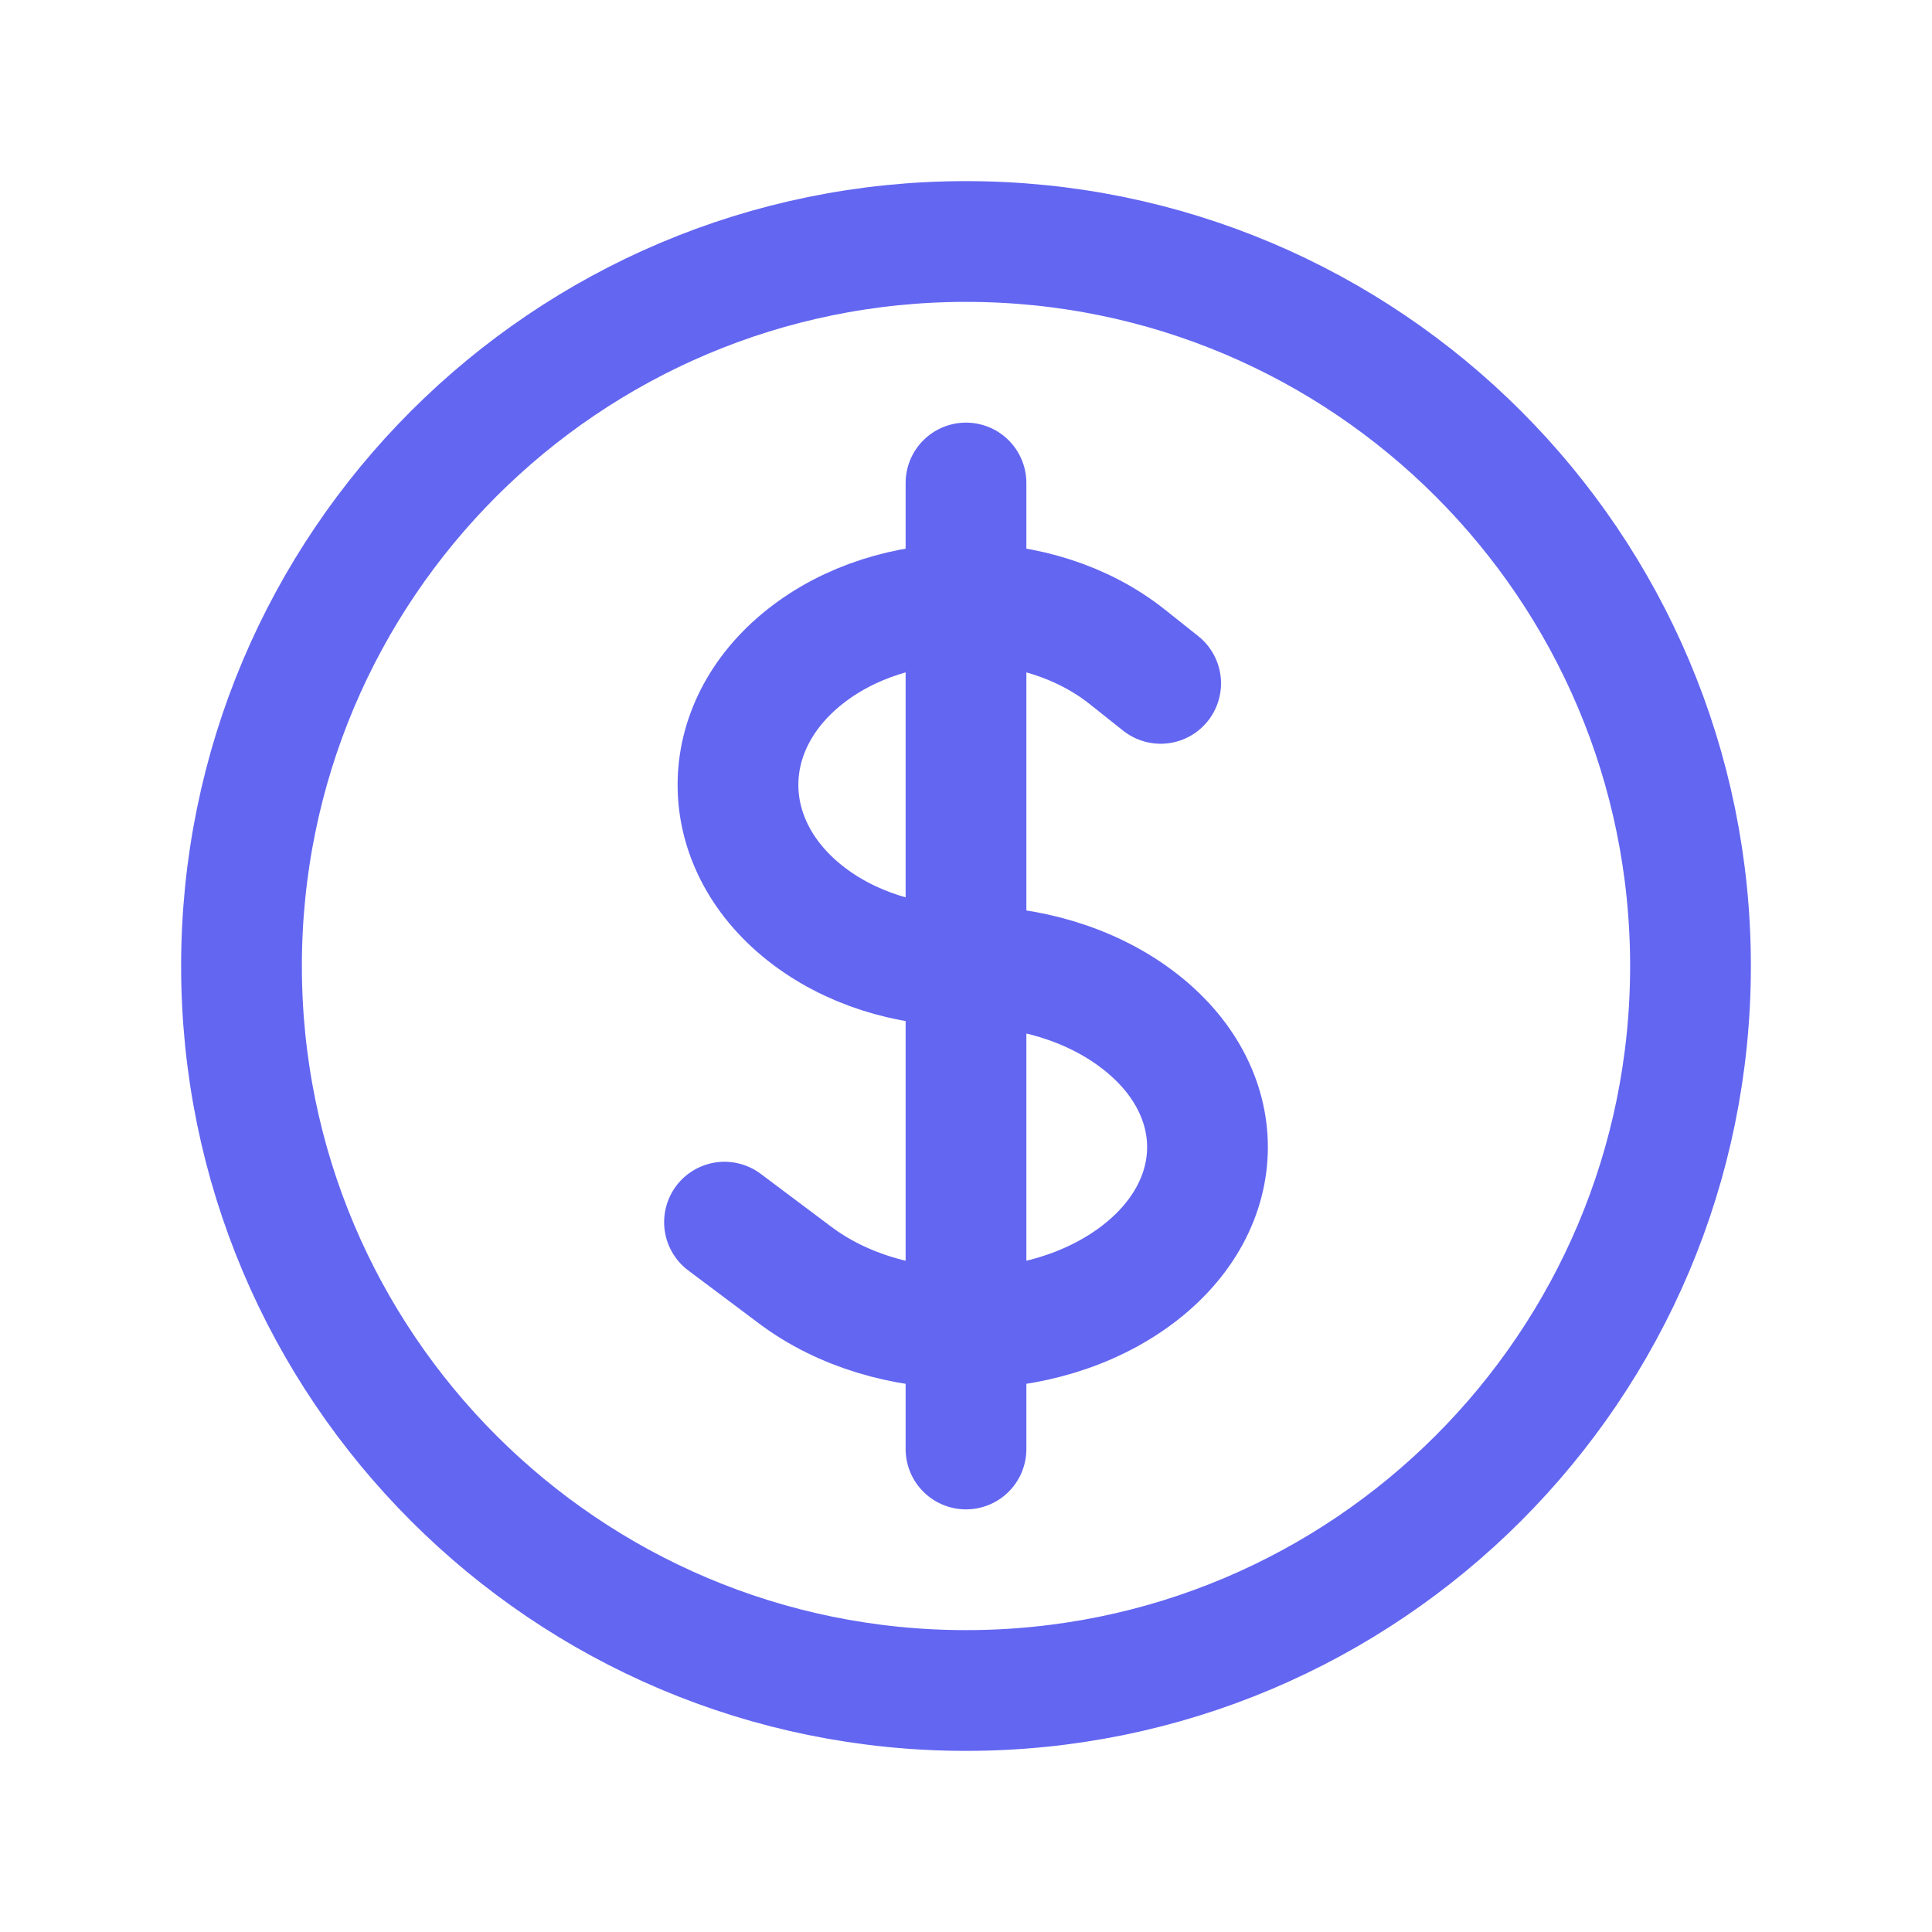
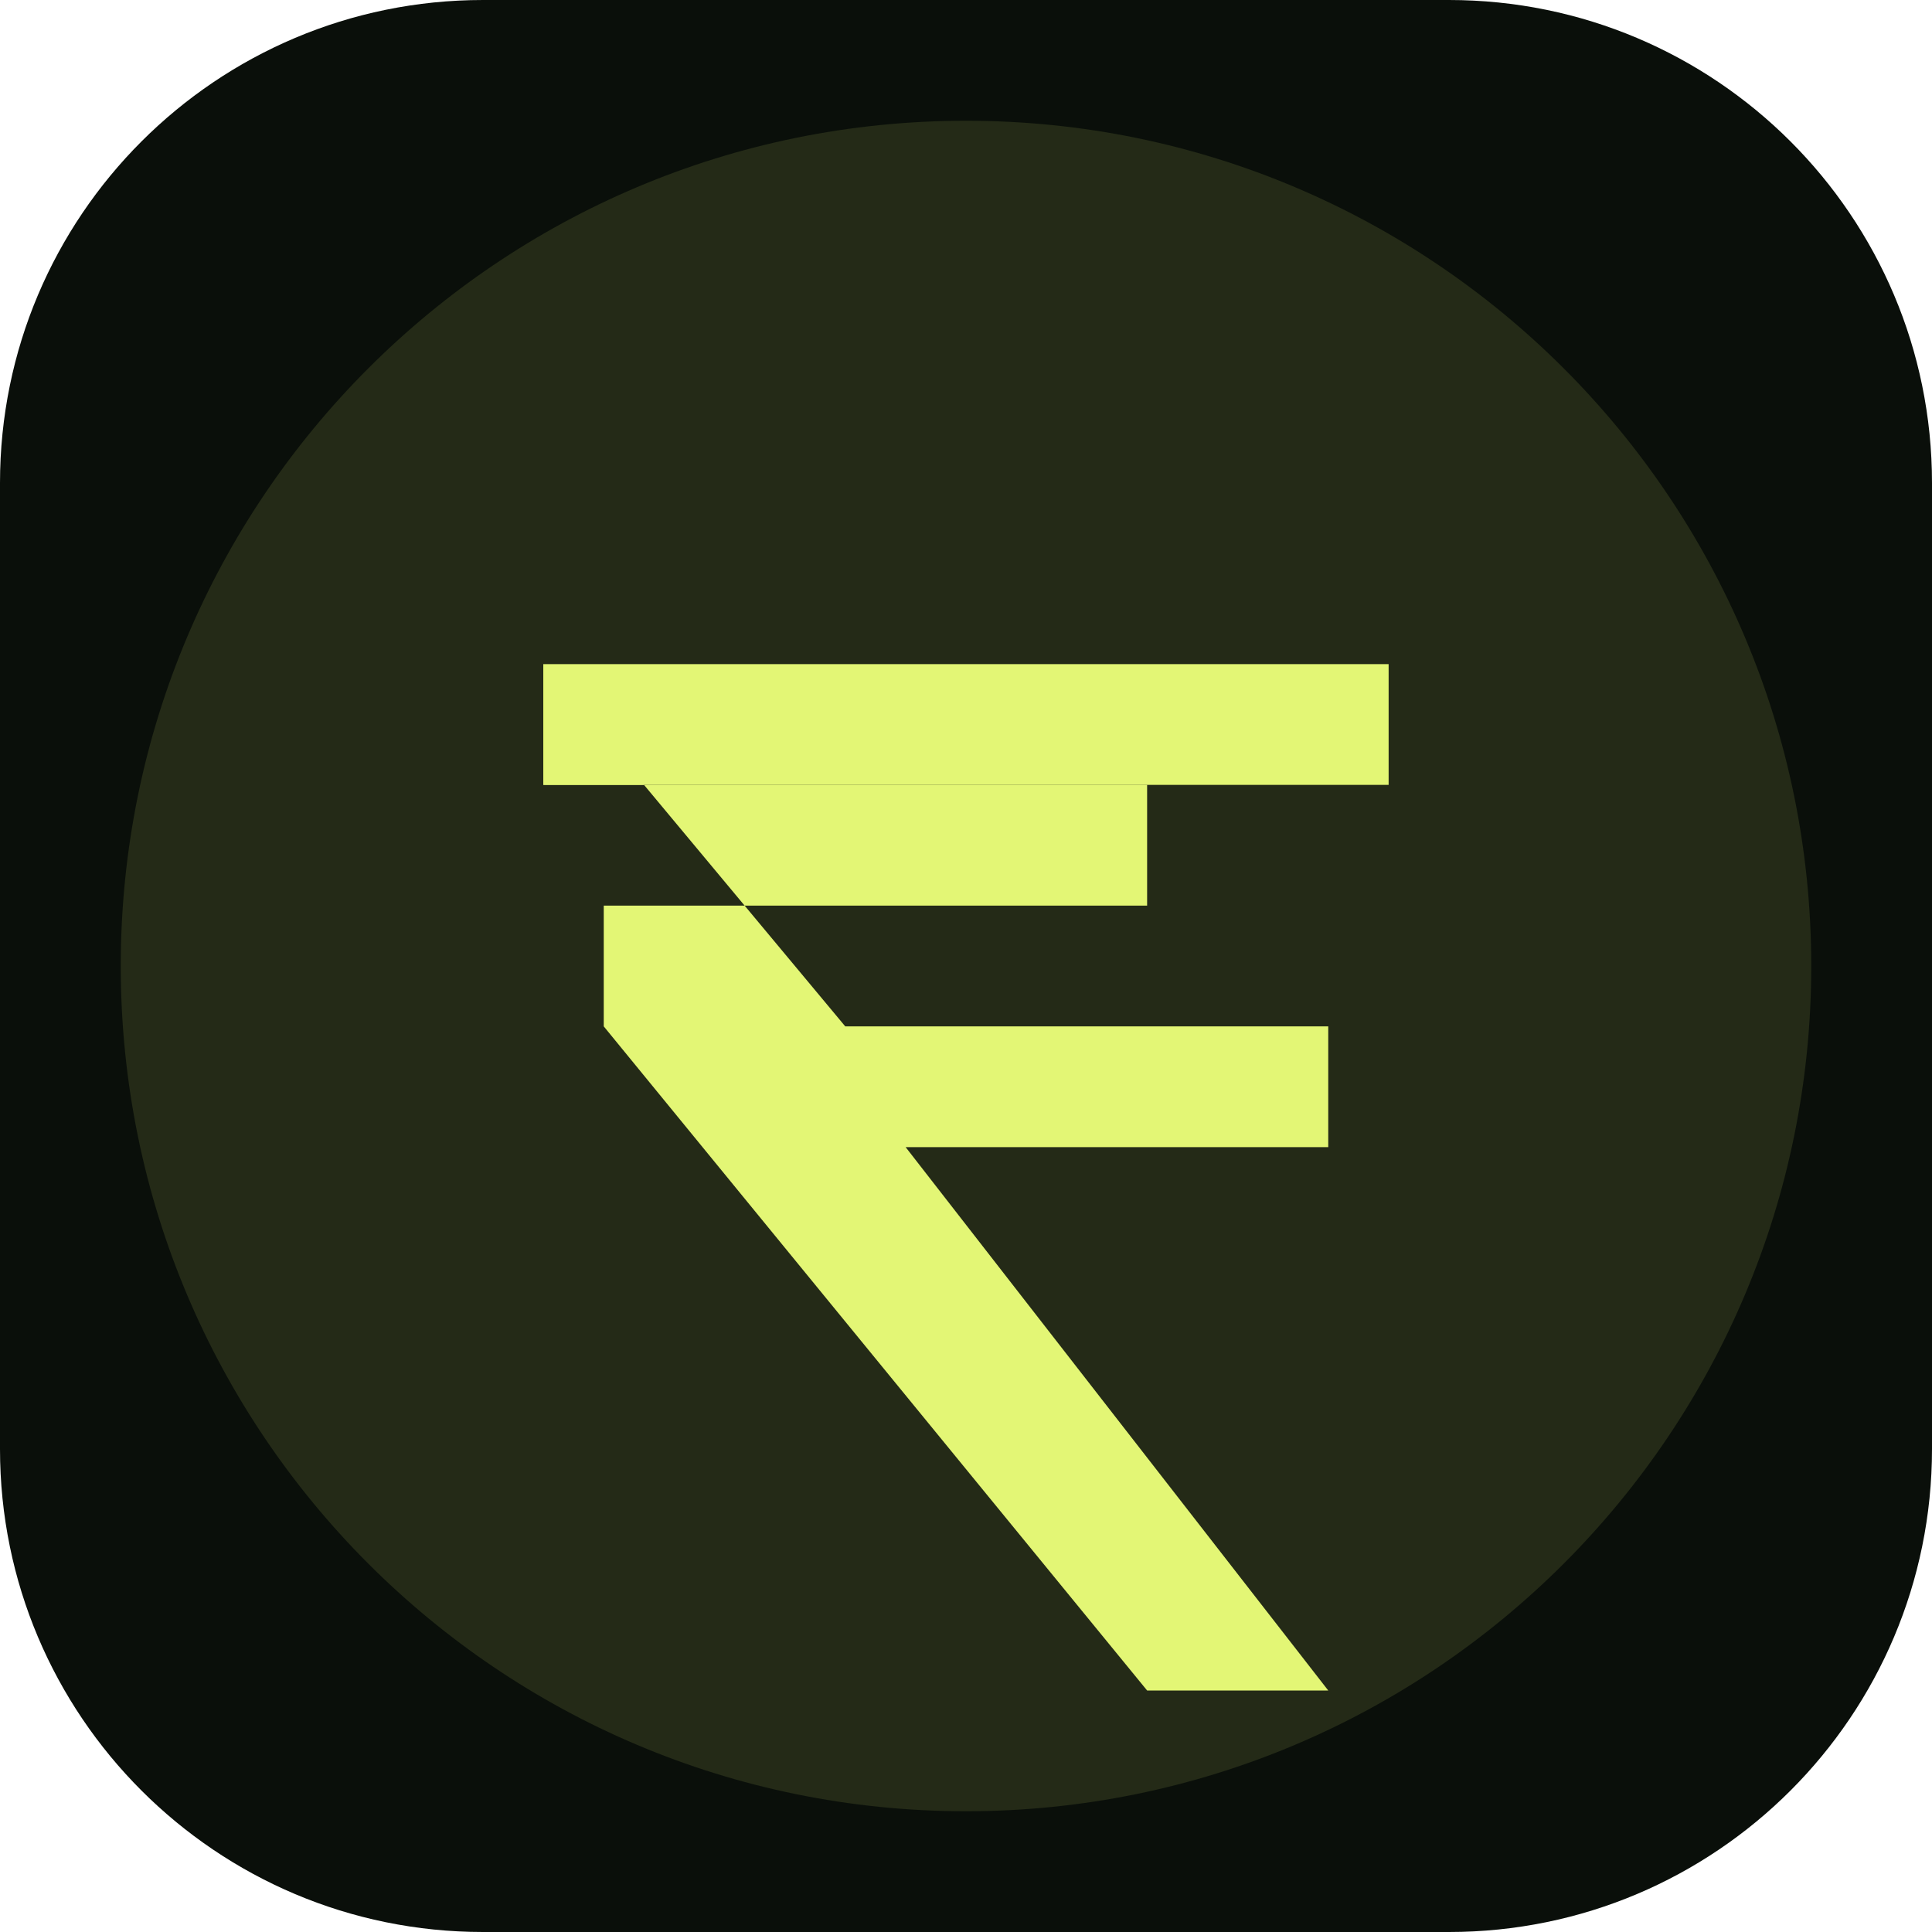
- <svg xmlns="http://www.w3.org/2000/svg" fill="none" viewBox="0 0 24 24" stroke-width="1.5" stroke="#6366f1" width="32" height="32">
-   <path stroke-linecap="round" stroke-linejoin="round" d="M12 6v12m-3-2.818l.879.659c1.171.879 3.07.879 4.242 0 1.172-.879 1.172-2.303 0-3.182C13.536 12.219 12.768 12 12 12c-.725 0-1.45-.22-2.003-.659-1.106-.879-1.106-2.303 0-3.182s2.9-.879 4.006 0l.415.33M21 12a9 9 0 11-18 0 9 9 0 0118 0z" />
+ <svg xmlns="http://www.w3.org/2000/svg" width="32" height="32" viewBox="0 0 32 32" fill="none">
+   <rect width="32" height="32" rx="8" fill="#0a0f0a" />
+   <circle cx="16" cy="16" r="14" fill="#e3f675" opacity="0.12" />
+   <g fill="#e3f675">
+     <path d="M9 11h14v2H9z" />
+     <path d="M9 11l5 6h8v2H15l7 9h-3l-9 -11v-2h9v-2H9z" />
+   </g>
</svg>
